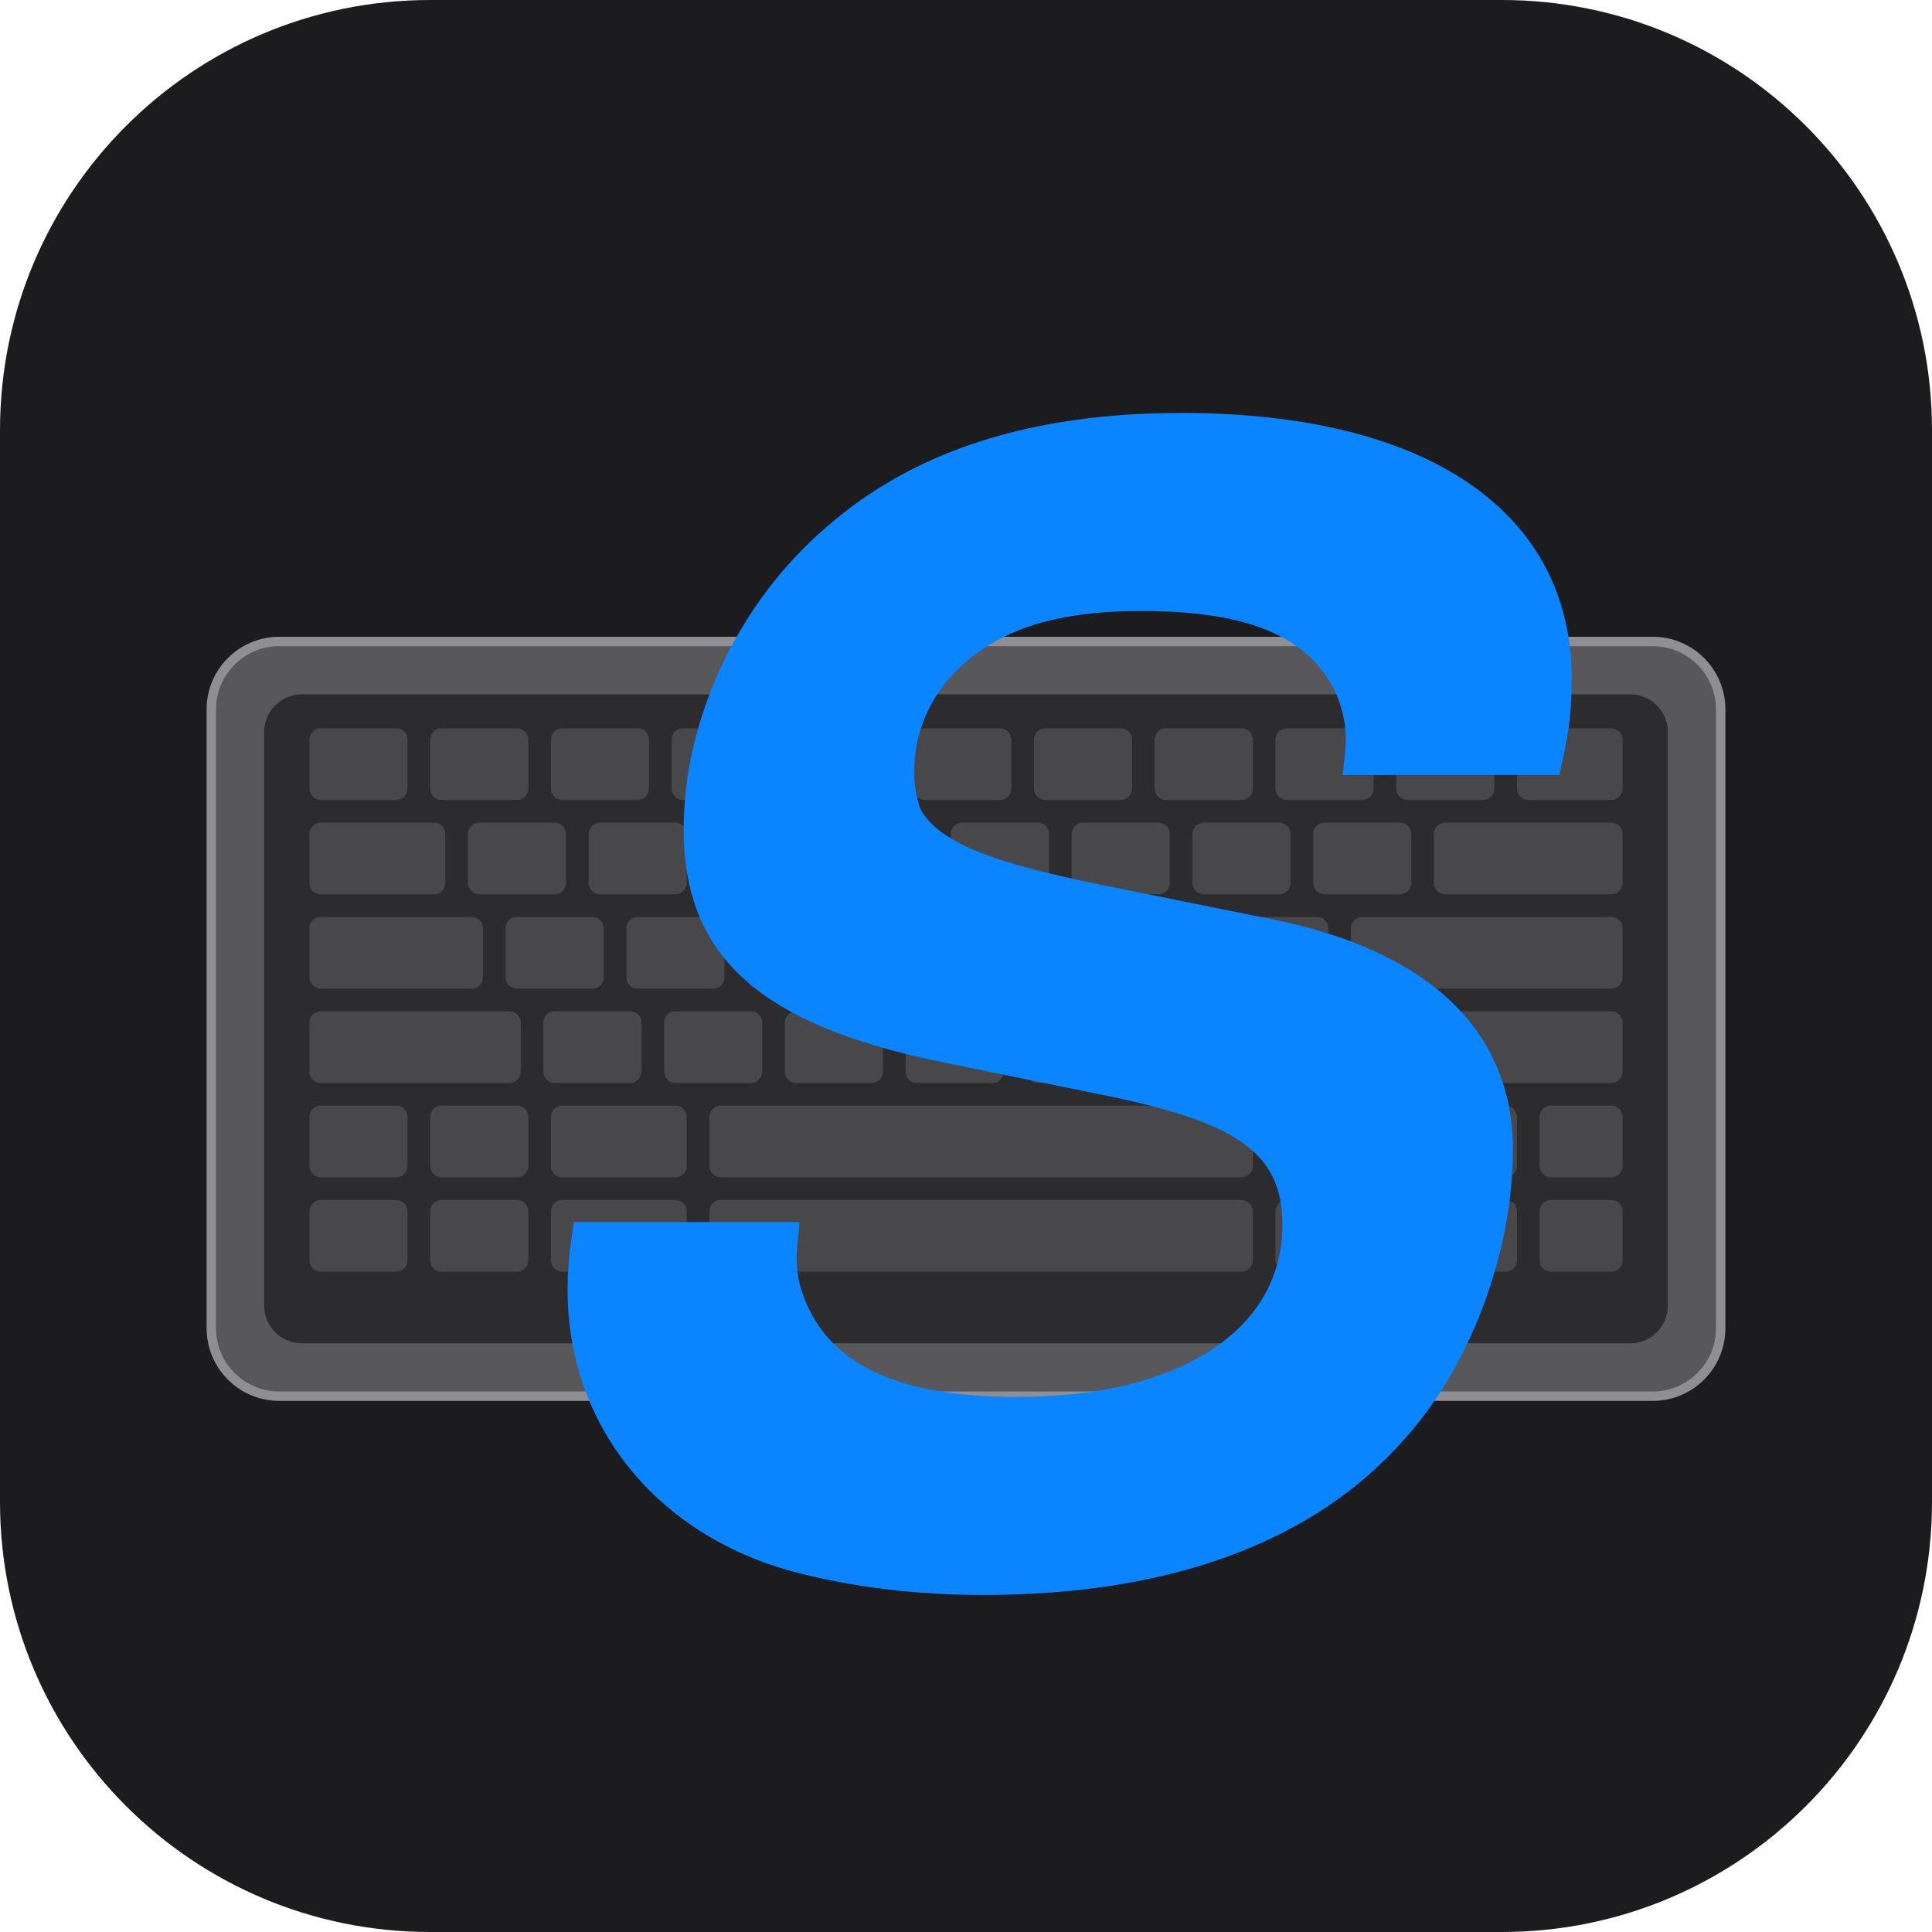
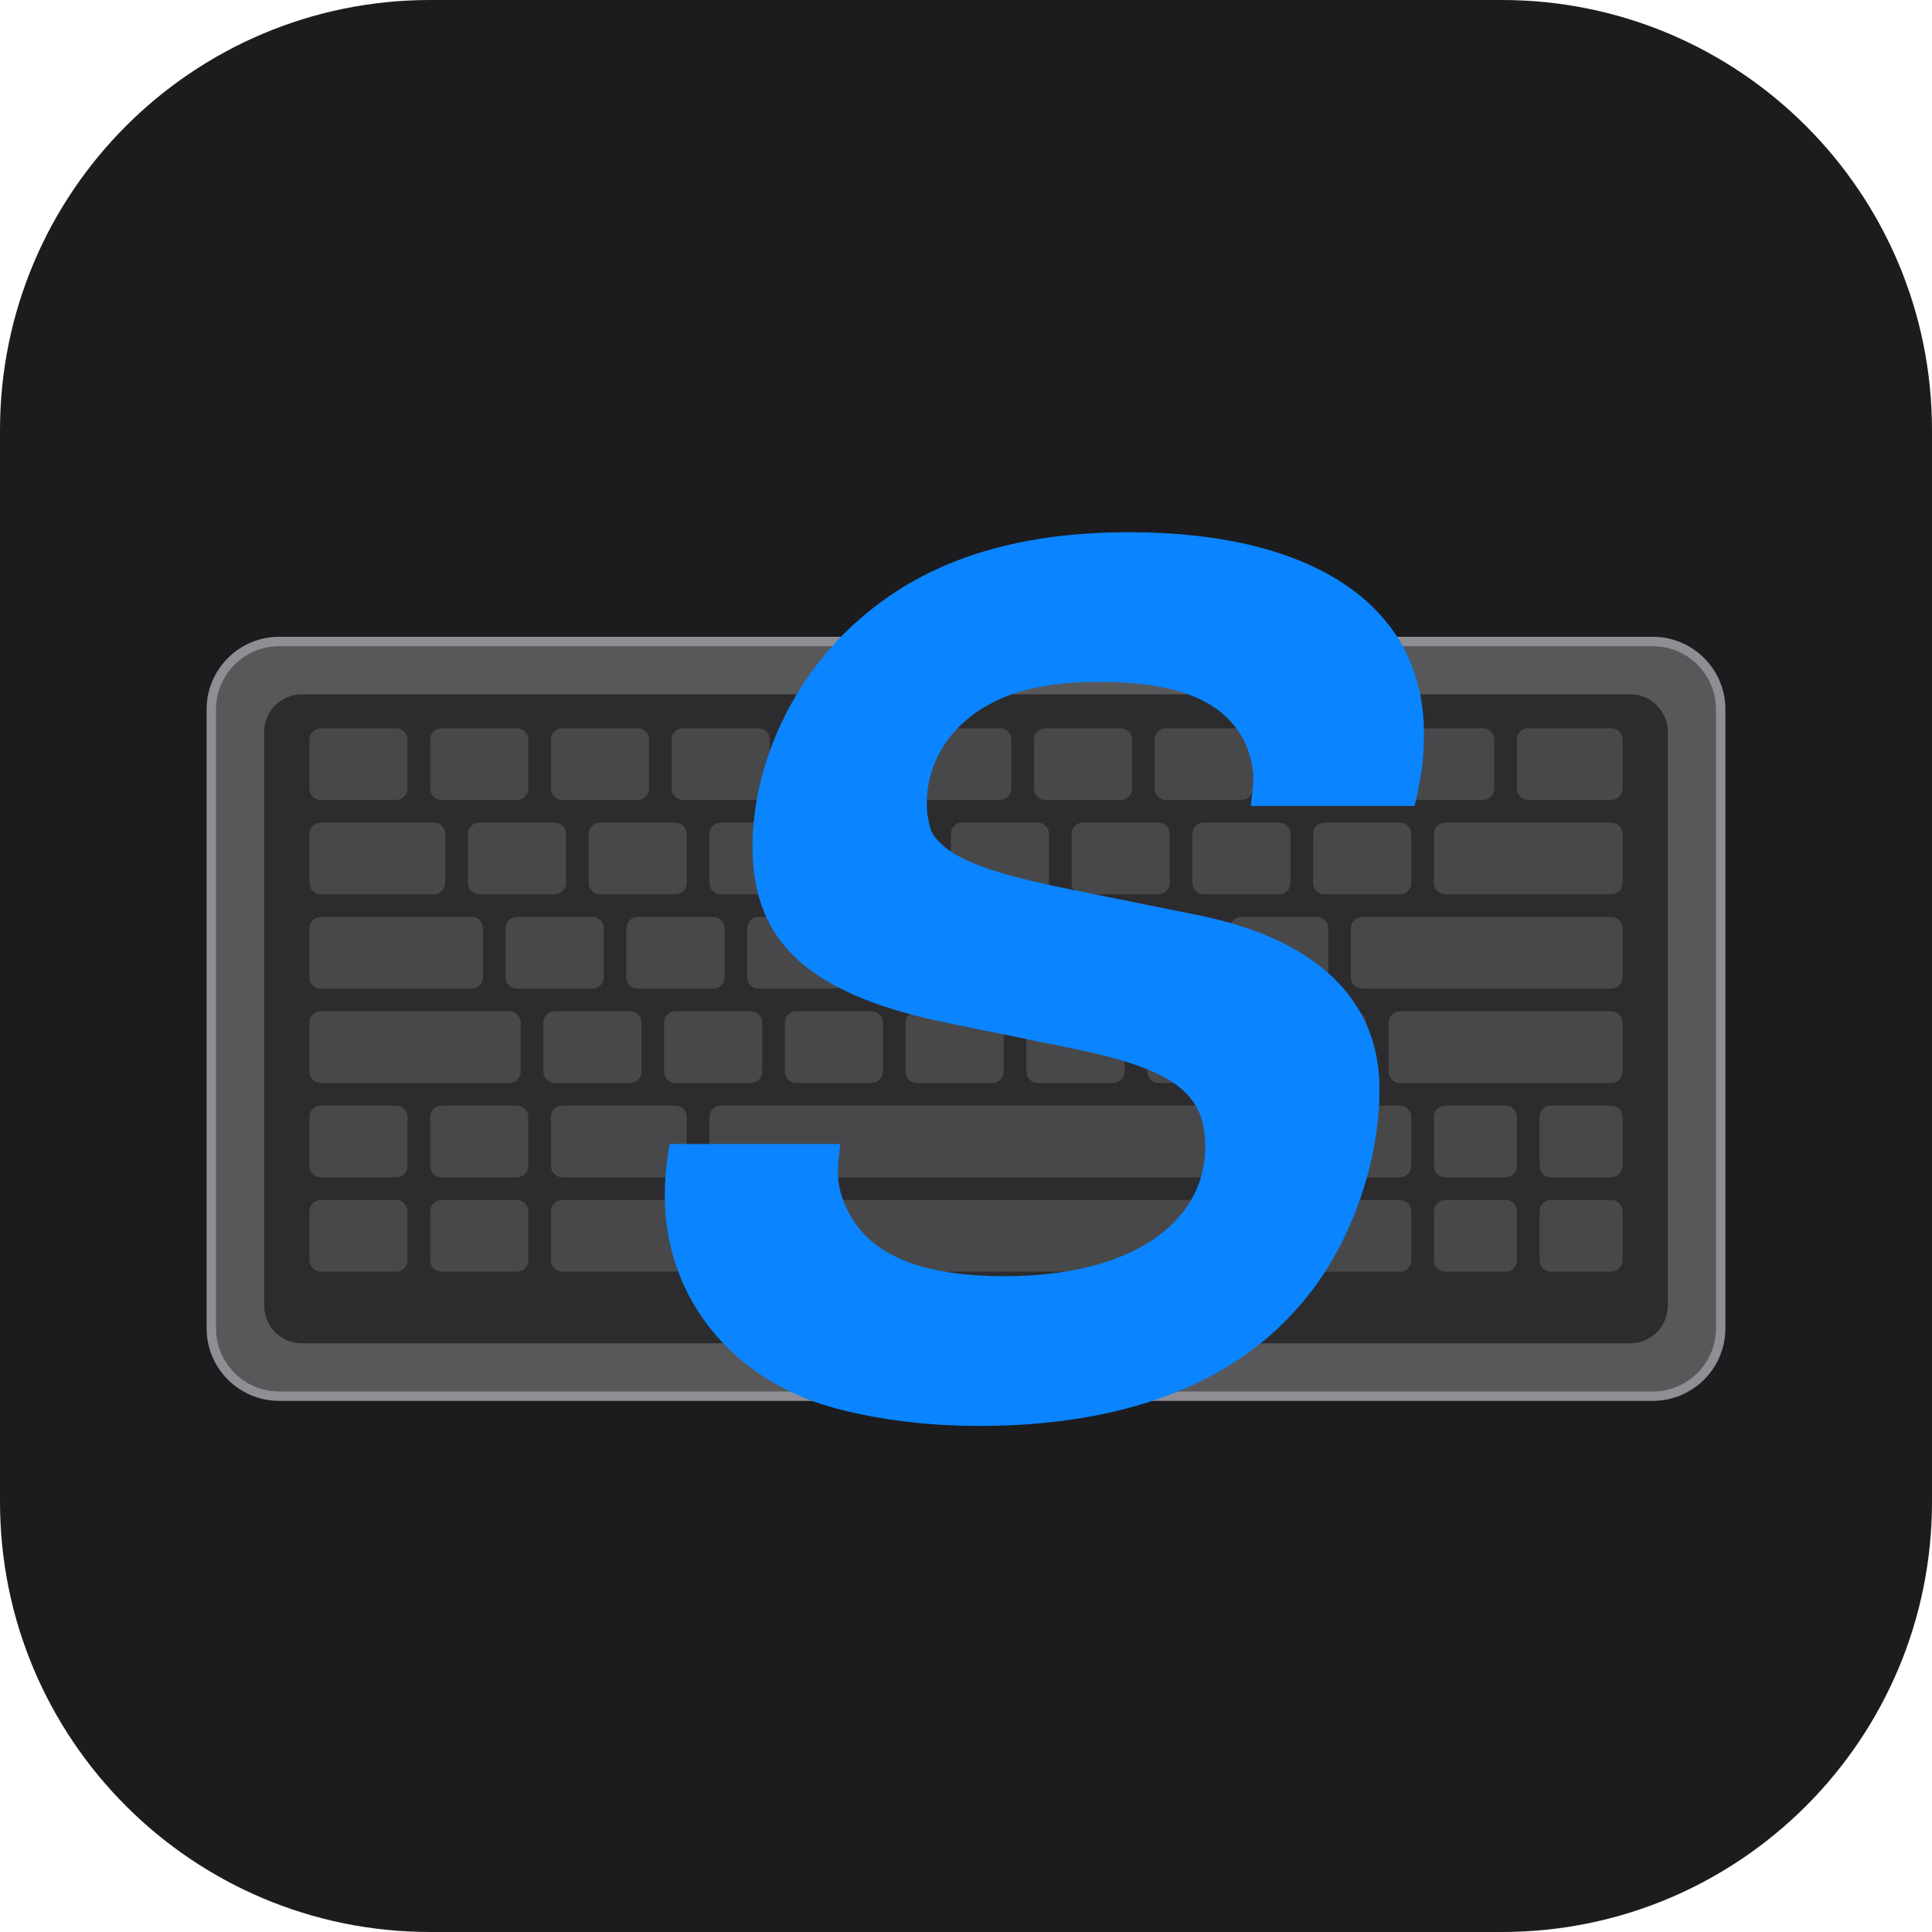
<svg xmlns="http://www.w3.org/2000/svg" viewBox="0 0 1024 1024">
  <rect x="0" y="0" width="1024" height="1024" rx="228" ry="228" fill="#1c1c1e" />
  <rect x="112" y="340" width="800" height="400" rx="36" ry="36" fill="#58585a" stroke="#8e8e93" stroke-width="5" />
  <rect x="140" y="368" width="744" height="344" rx="20" ry="20" fill="#2c2c2e" />
  <rect x="164" y="386" width="52" height="38" rx="6" fill="#48484a" />
  <rect x="228" y="386" width="52" height="38" rx="6" fill="#48484a" />
  <rect x="292" y="386" width="52" height="38" rx="6" fill="#48484a" />
  <rect x="356" y="386" width="52" height="38" rx="6" fill="#48484a" />
  <rect x="420" y="386" width="52" height="38" rx="6" fill="#48484a" />
  <rect x="484" y="386" width="52" height="38" rx="6" fill="#48484a" />
  <rect x="548" y="386" width="52" height="38" rx="6" fill="#48484a" />
  <rect x="612" y="386" width="52" height="38" rx="6" fill="#48484a" />
  <rect x="676" y="386" width="52" height="38" rx="6" fill="#48484a" />
  <rect x="740" y="386" width="52" height="38" rx="6" fill="#48484a" />
  <rect x="804" y="386" width="56" height="38" rx="6" fill="#48484a" />
  <rect x="164" y="436" width="72" height="38" rx="6" fill="#48484a" />
  <rect x="248" y="436" width="52" height="38" rx="6" fill="#48484a" />
  <rect x="312" y="436" width="52" height="38" rx="6" fill="#48484a" />
  <rect x="376" y="436" width="52" height="38" rx="6" fill="#48484a" />
  <rect x="440" y="436" width="52" height="38" rx="6" fill="#48484a" />
  <rect x="504" y="436" width="52" height="38" rx="6" fill="#48484a" />
  <rect x="568" y="436" width="52" height="38" rx="6" fill="#48484a" />
  <rect x="632" y="436" width="52" height="38" rx="6" fill="#48484a" />
  <rect x="696" y="436" width="52" height="38" rx="6" fill="#48484a" />
  <rect x="760" y="436" width="100" height="38" rx="6" fill="#48484a" />
  <rect x="164" y="486" width="92" height="38" rx="6" fill="#48484a" />
  <rect x="268" y="486" width="52" height="38" rx="6" fill="#48484a" />
  <rect x="332" y="486" width="52" height="38" rx="6" fill="#48484a" />
  <rect x="396" y="486" width="52" height="38" rx="6" fill="#48484a" />
  <rect x="460" y="486" width="52" height="38" rx="6" fill="#48484a" />
  <rect x="524" y="486" width="52" height="38" rx="6" fill="#48484a" />
  <rect x="588" y="486" width="52" height="38" rx="6" fill="#48484a" />
  <rect x="652" y="486" width="52" height="38" rx="6" fill="#48484a" />
  <rect x="716" y="486" width="144" height="38" rx="6" fill="#48484a" />
  <rect x="164" y="536" width="112" height="38" rx="6" fill="#48484a" />
  <rect x="288" y="536" width="52" height="38" rx="6" fill="#48484a" />
  <rect x="352" y="536" width="52" height="38" rx="6" fill="#48484a" />
  <rect x="416" y="536" width="52" height="38" rx="6" fill="#48484a" />
  <rect x="480" y="536" width="52" height="38" rx="6" fill="#48484a" />
  <rect x="544" y="536" width="52" height="38" rx="6" fill="#48484a" />
  <rect x="608" y="536" width="52" height="38" rx="6" fill="#48484a" />
  <rect x="672" y="536" width="52" height="38" rx="6" fill="#48484a" />
  <rect x="736" y="536" width="124" height="38" rx="6" fill="#48484a" />
  <rect x="164" y="586" width="52" height="38" rx="6" fill="#48484a" />
  <rect x="228" y="586" width="52" height="38" rx="6" fill="#48484a" />
  <rect x="292" y="586" width="72" height="38" rx="6" fill="#48484a" />
  <rect x="376" y="586" width="288" height="38" rx="6" fill="#48484a" />
  <rect x="676" y="586" width="72" height="38" rx="6" fill="#48484a" />
  <rect x="760" y="586" width="44" height="38" rx="6" fill="#48484a" />
  <rect x="816" y="586" width="44" height="38" rx="6" fill="#48484a" />
  <rect x="164" y="636" width="52" height="38" rx="6" fill="#48484a" />
  <rect x="228" y="636" width="52" height="38" rx="6" fill="#48484a" />
  <rect x="292" y="636" width="72" height="38" rx="6" fill="#48484a" />
  <rect x="376" y="636" width="288" height="38" rx="6" fill="#48484a" />
  <rect x="676" y="636" width="72" height="38" rx="6" fill="#48484a" />
  <rect x="760" y="636" width="44" height="38" rx="6" fill="#48484a" />
  <rect x="816" y="636" width="44" height="38" rx="6" fill="#48484a" />
-   <text x="512" y="560" font-family="Helvetica, Arial, sans-serif" font-weight="bold" font-size="820" fill="#0a84ff" text-anchor="middle" dominant-baseline="central" font-style="italic">S</text>
+   <text x="512" y="540" font-family="Helvetica, Arial, sans-serif" font-weight="bold" font-size="620" fill="#0a84ff" text-anchor="middle" dominant-baseline="central" font-style="italic">S</text>
</svg>
